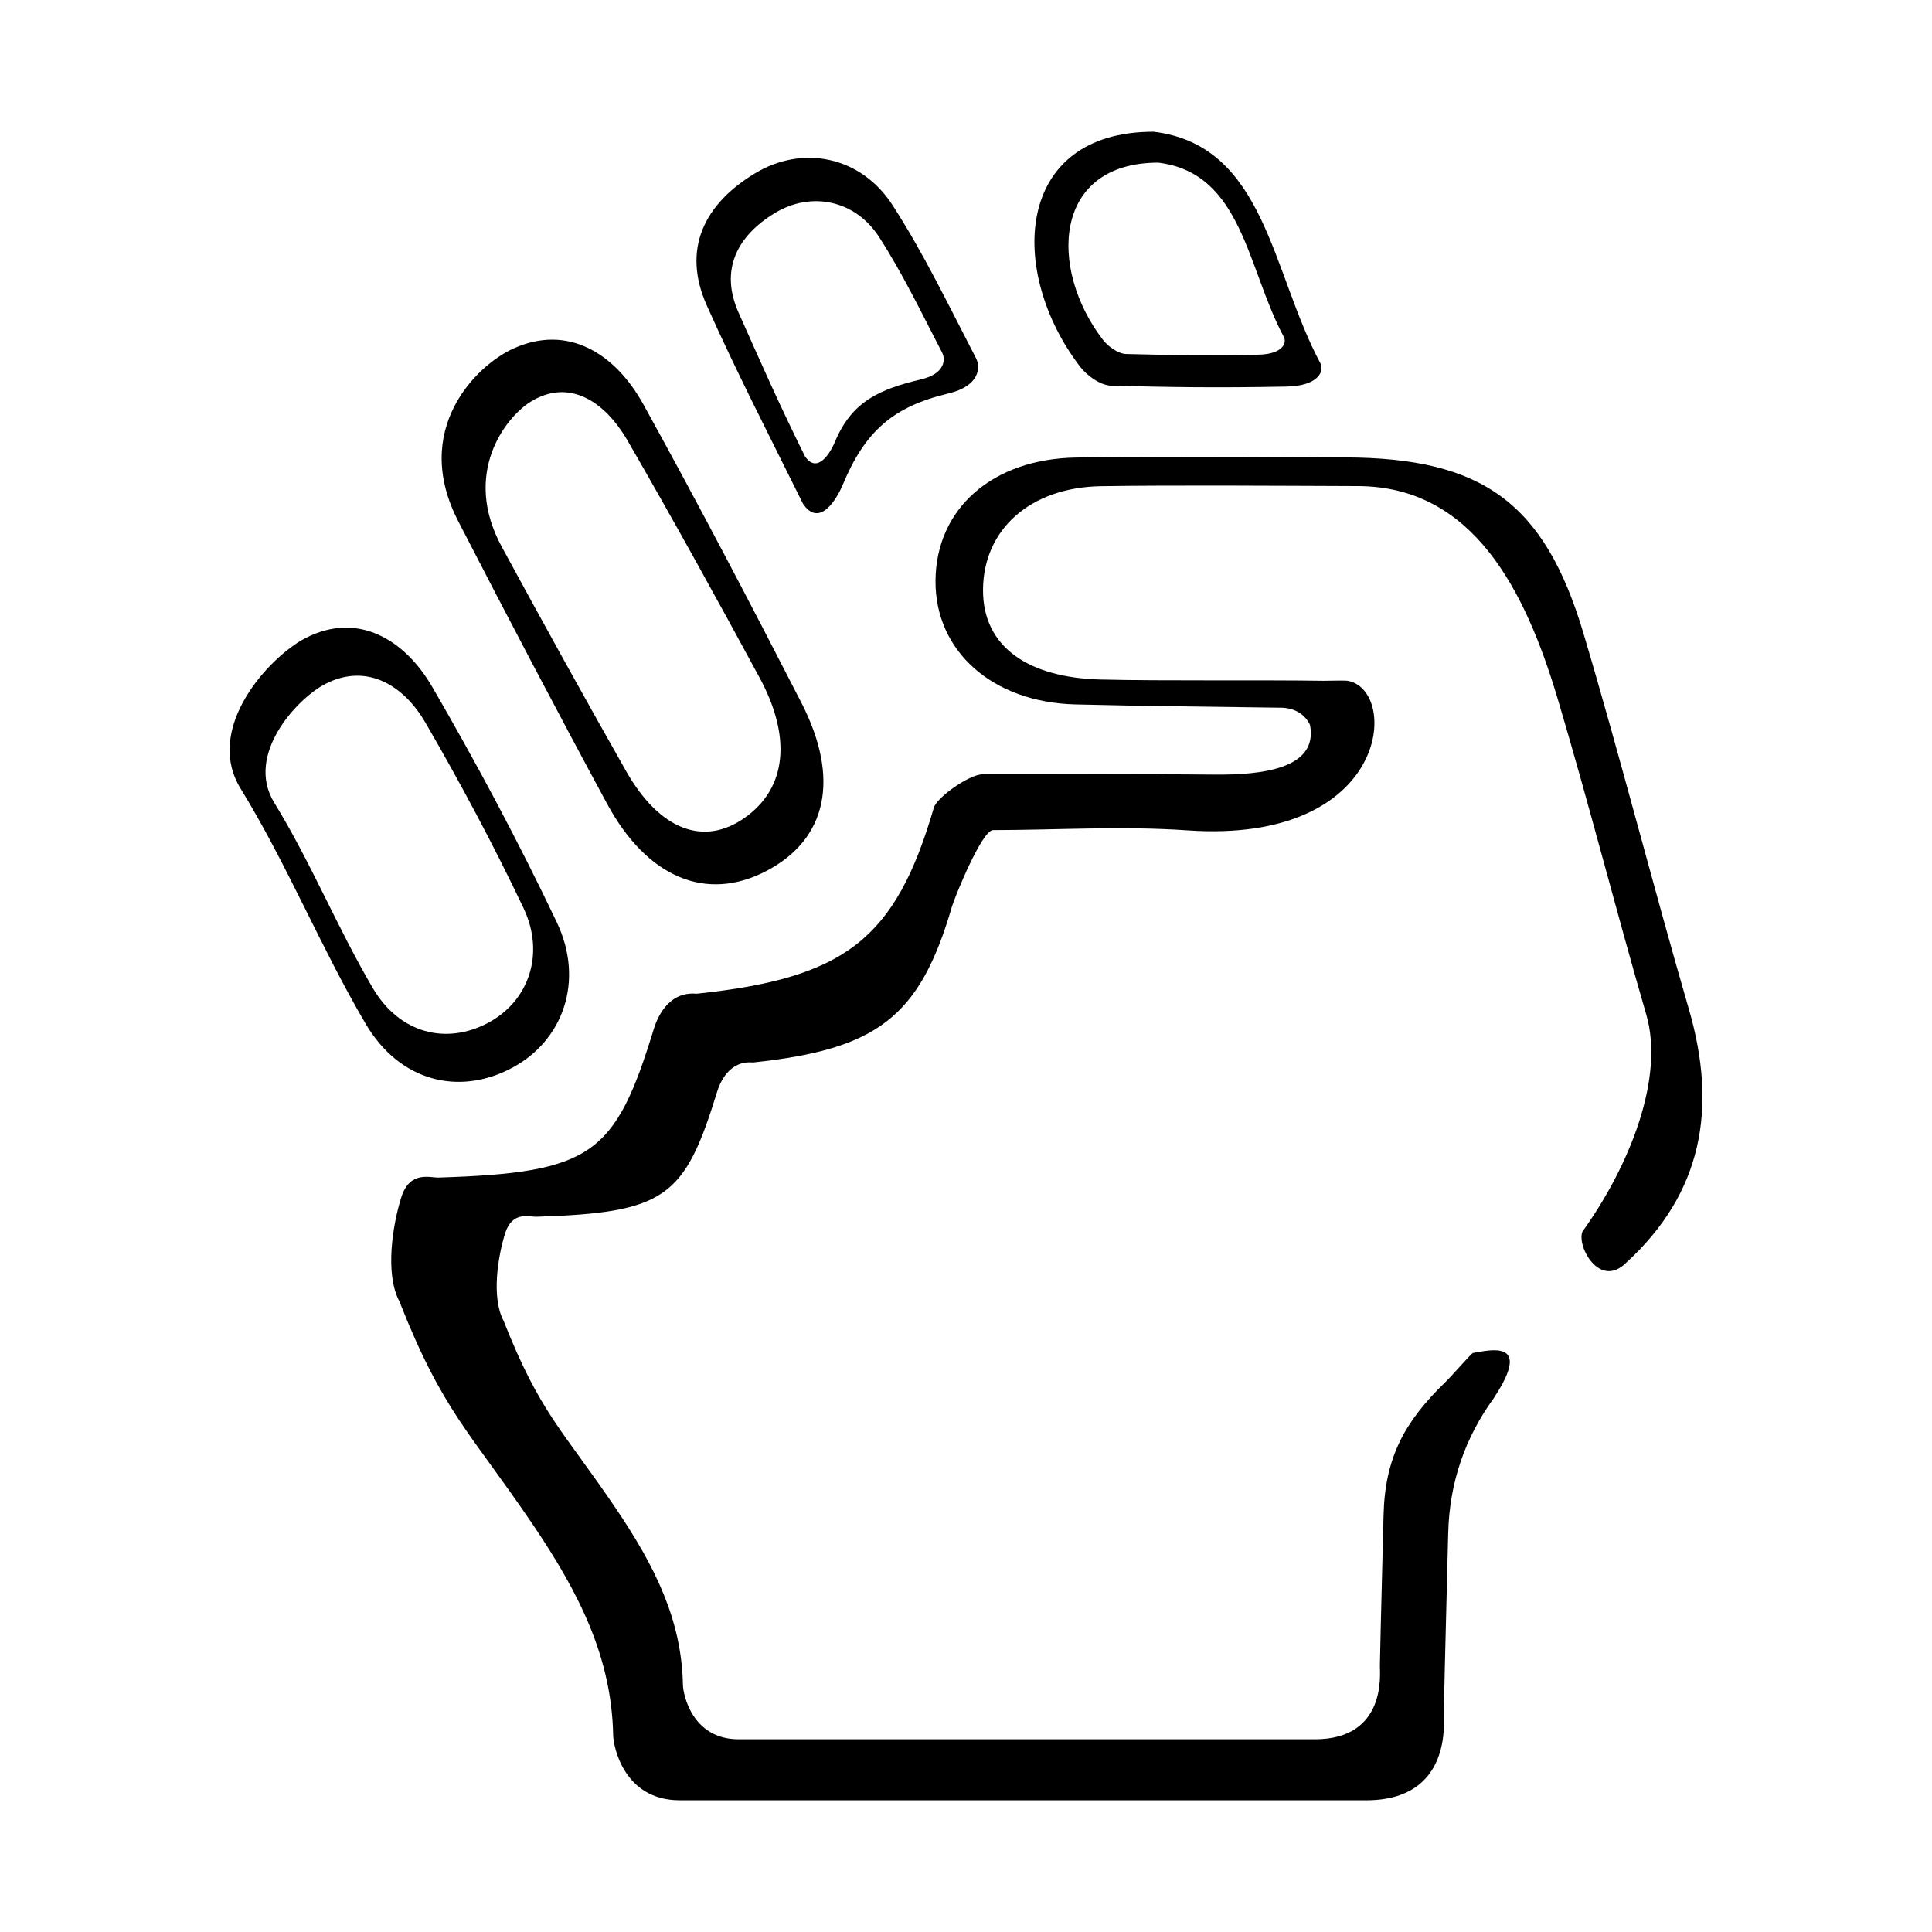
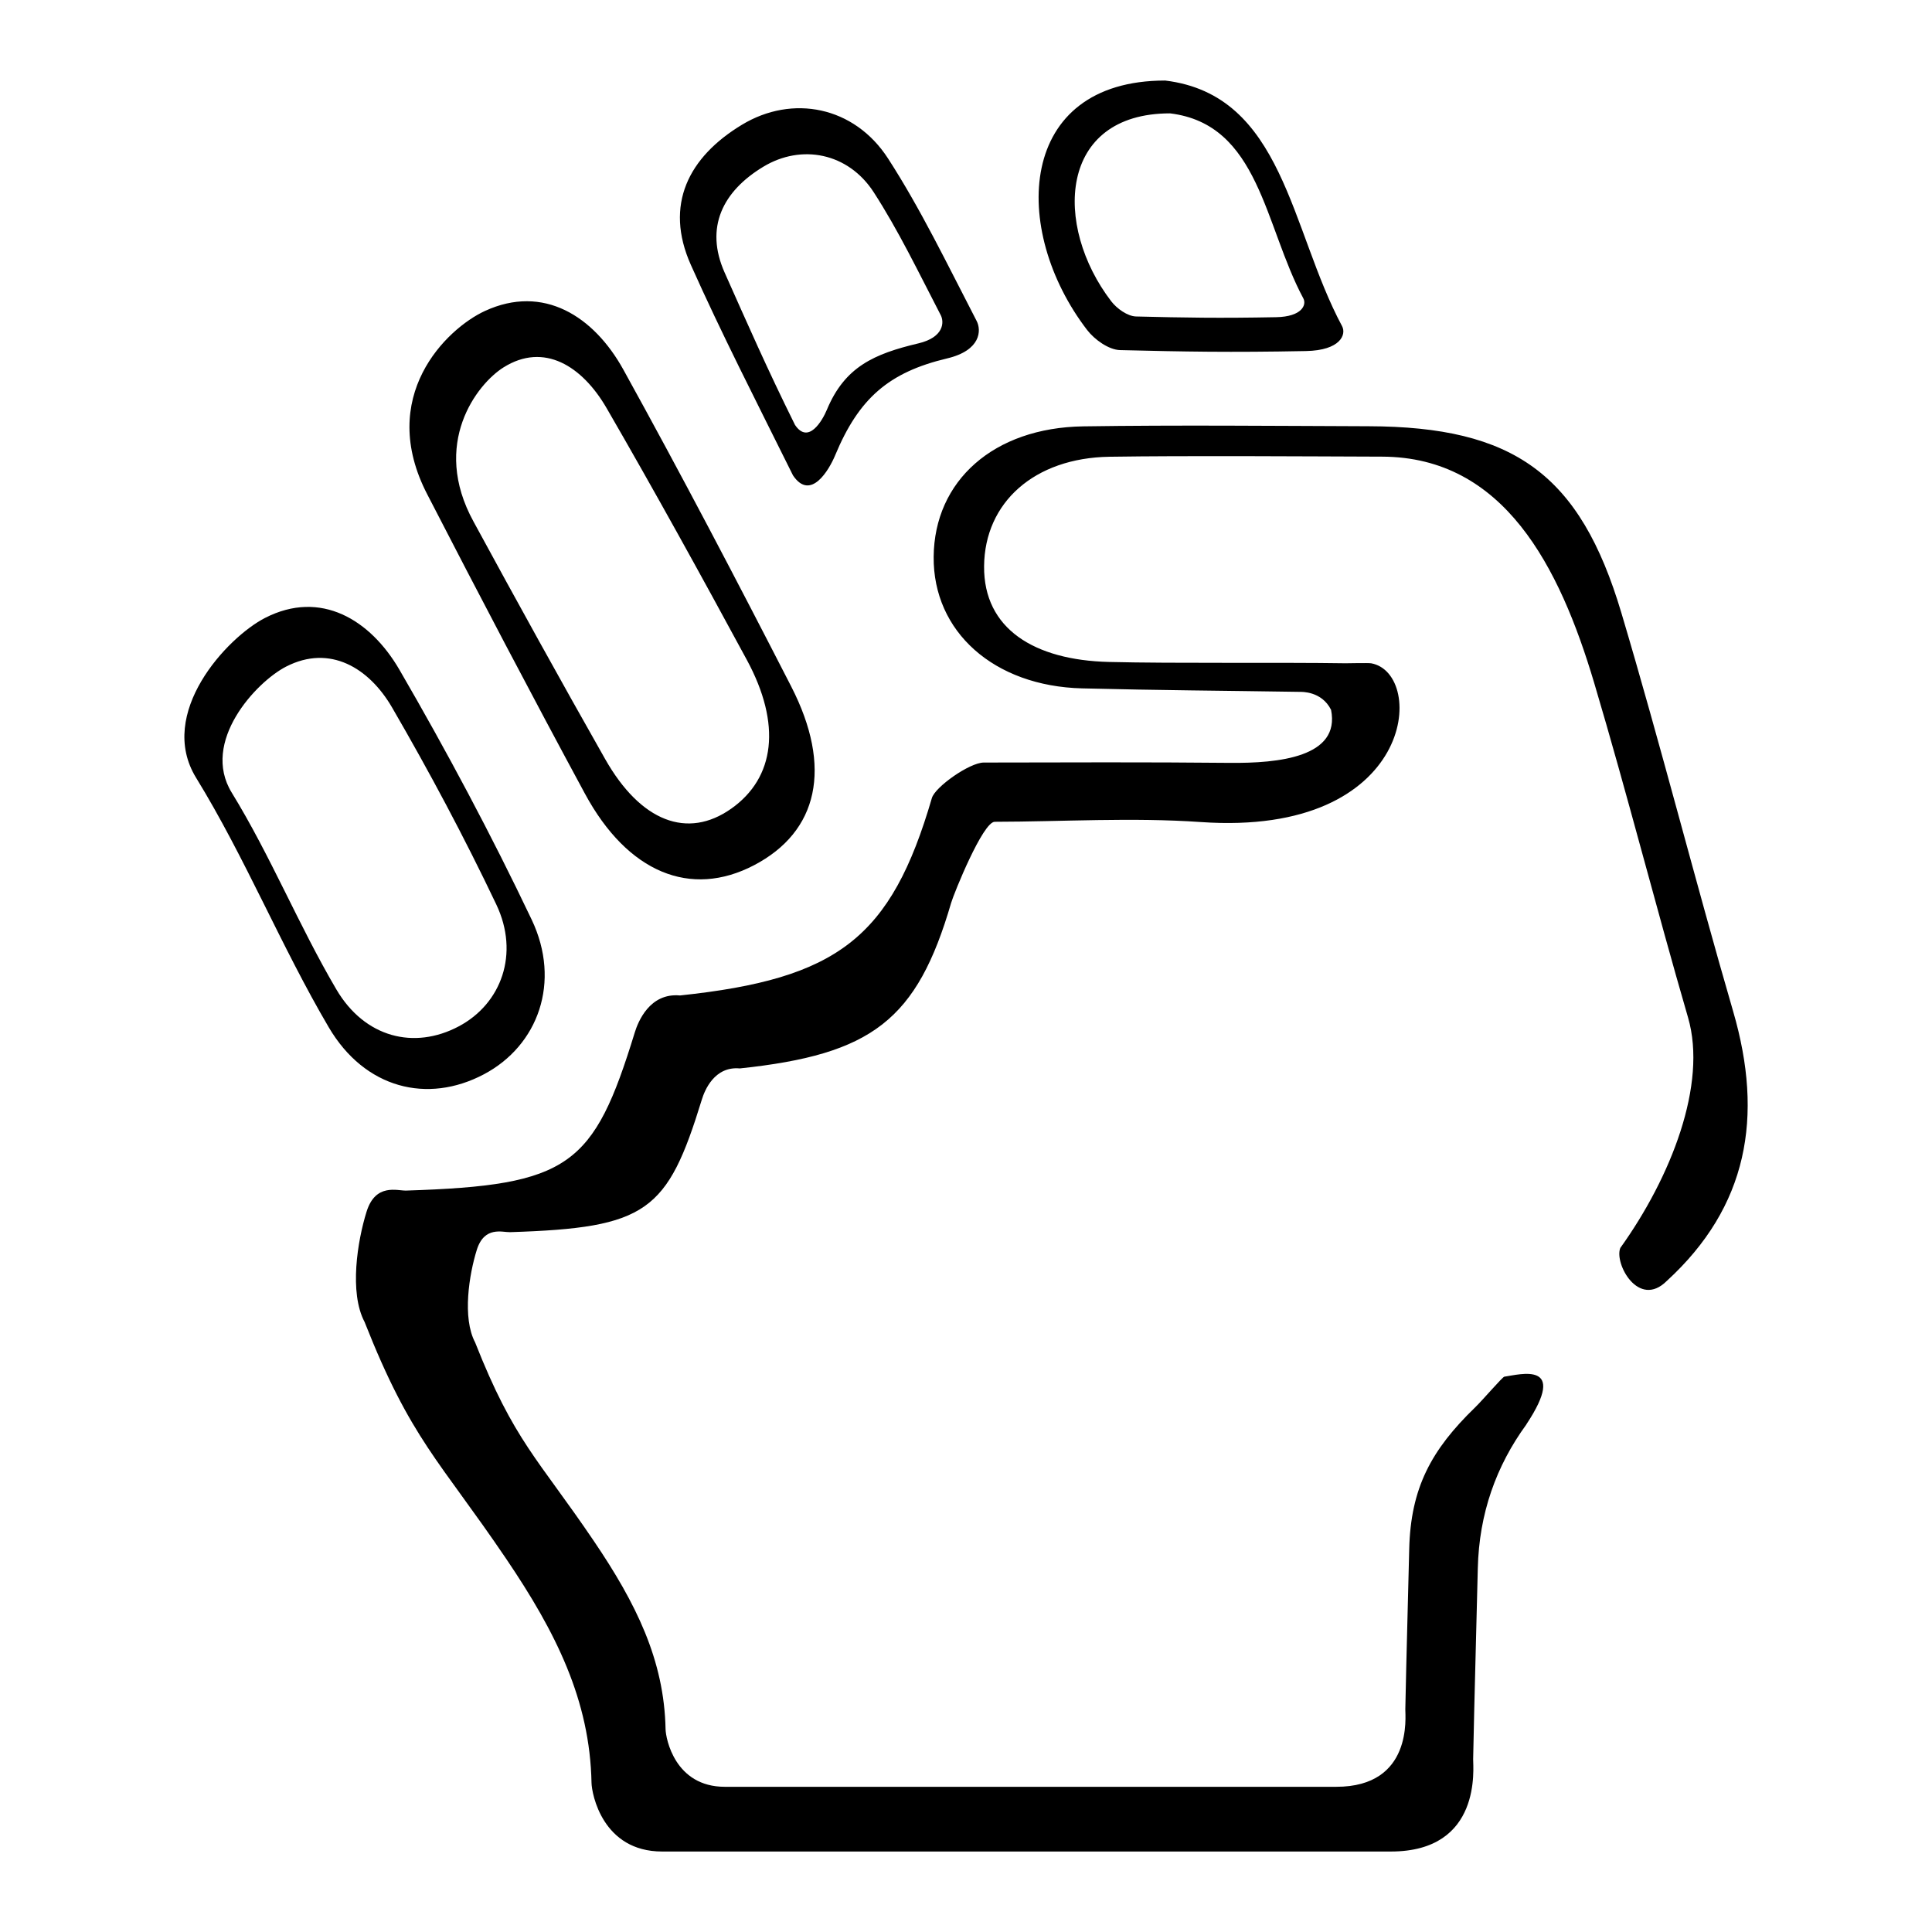
- <svg xmlns="http://www.w3.org/2000/svg" height="100%" width="100%" version="1.1" viewBox="0 0 176 176">
-   <g transform="matrix(.47113 0 0 .47113 28.733 42.99)">
-     <path d="m182.3-22.667c-10.422 0.203-16.676 0.087-25.516-0.13-1.554-0.039-3.505-1.436-4.526-2.768-10.55-13.758-9.661-34.234 10.72-34.234 16.269 1.98 17.154 20.421 24.278 33.708 0.619 1.155-0.217 3.334-4.955 3.424m12.005 1.623c-9.454-17.632-10.628-42.109-32.219-44.734-27.049 0-28.228 27.174-14.229 45.43 1.356 1.77 3.947 3.624 6.009 3.675 11.732 0.29 20.032 0.441 33.865 0.174 6.286-0.121 7.396-3.014 6.574-4.545" />
-     <path d="m83.003 66.884c-7.933 5.588-16.466 2.366-22.944-9.057-8.121-14.315-16.089-28.741-23.961-43.229-7.824-14.222 0.62-25.09 5.451-28.122 7.351-4.616 14.316-0.286 18.795 7.452 8.74 15.1 17.188 30.425 25.519 45.815 6.354 11.738 5.164 21.488-2.86 27.141m10.955-22.274c-9.936-19.362-20.036-38.654-30.565-57.7-5.395-9.762-14.584-15.626-25.234-10.711-6.999 3.228-19.805 15.605-10.452 33.508 9.393 18.229 18.922 36.39 28.676 54.434 7.781 14.396 19.255 19.064 30.808 13.026 11.688-6.111 14.344-17.791 6.768-32.556" />
-     <path d="m117.13-17.897c-8.051 1.911-13.415 4.255-16.678 12.099-0.815 1.96-3.368 6.39-5.808 2.756-5.146-10.374-8.61-18.316-12.812-27.735-3.688-8.265-0.319-14.852 7.043-19.299 6.936-4.19 15.459-2.554 20.119 4.659 4.501 6.966 8.116 14.492 12.196 22.368 0.664 1.28 0.594 4.048-4.06 5.152m10.609-4.079c-5.396-10.418-10.18-20.375-16.135-29.591-6.166-9.541-17.438-11.704-26.615-6.161-9.739 5.881-14.195 14.598-9.316 25.53 5.559 12.461 11.795 24.622 18.604 38.345 3.228 4.806 6.604-1.052 7.683-3.647 4.315-10.375 9.758-15.129 20.41-17.659 6.156-1.461 6.249-5.121 5.37-6.816" />
-     <path d="m33.366 106.54c-8.092 4.279-17.096 2.058-22.272-6.744-6.86-11.659-11.974-24.315-19.061-35.851-5.689-9.264 4.444-20.151 9.899-22.954 8.001-4.111 15.138 0.256 19.312 7.446 6.793 11.7 13.179 23.675 18.988 35.886 4.263 8.959 0.941 18.09-6.865 22.216m13.308-19.454c-7.37-15.488-15.469-30.676-24.085-45.516-5.294-9.119-14.345-14.658-24.495-9.444-6.918 3.555-19.77 17.362-12.554 29.114 8.989 14.632 15.475 30.685 24.175 45.472 6.566 11.161 17.988 13.978 28.25 8.551 9.901-5.232 14.115-16.815 8.709-28.177" />
-     <path d="m227.88 179.03c7.69-11.618-1.149-9.091-4.018-8.684-0.345 0.049-3.913 4.231-5.339 5.614-7.985 7.731-11.726 14.669-11.989 25.812-0.26 11.169-0.482 17.998-0.71 29.165-0.025 1.242 1.419 14.122-12.58 14.122h-111.39c-9.094 0-10.759-8.793-10.791-10.508-0.247-12.58-5.397-22.949-13.062-34.266-10.205-15.071-14.531-18.182-21.631-36.18-2.38-4.492-1.077-12.436 0.304-16.854 1.38-4.412 4.694-3.186 6.056-3.231 25.005-0.792 28.659-3.717 34.949-24.18 0.495-1.609 2.268-6.081 6.91-5.647 24.099-2.551 32.261-8.769 38.504-30.181 0.5-1.708 5.771-14.749 7.936-14.752 12.37-0.02 24.999-0.825 37.566 0.05 39.111 2.719 41.105-27.062 31.028-28.92-0.519-0.096-4.424 0-4.691-0.005-12.046-0.186-31.1 0.058-43.144-0.242-13.514-0.341-22.799-6.011-22.698-17.441 0.101-11.621 9.162-19.734 22.854-19.942 14.542-0.216 35.106-0.065 49.651-0.018 22.172 0.066 32.311 19.969 38.639 41.224 6.024 20.226 11.208 40.699 17.101 60.965 3.536 12.161-3.112 29.096-12.341 41.959-1.155 2.797 3.314 11.151 8.469 6.009 14.749-13.51 17.672-29.888 12.1-49.051-7.022-24.151-13.201-48.546-20.379-72.651-7.541-25.328-19.622-33.915-46.046-33.996-17.331-0.058-34.67-0.235-52 0.022-16.316 0.249-27.115 9.914-27.236 23.765-0.12 13.62 10.944 23.562 27.05 23.968 14.352 0.357 25.264 0.411 39.62 0.634 0.316 0.006 4.004-0.17 5.728 3.276 1.724 8.617-9.523 9.751-18.498 9.66-15.01-0.15-30.025-0.084-44.768-0.059-2.578 0.004-8.861 4.431-9.455 6.466-7.441 25.516-17.168 32.926-45.884 35.965-5.534-0.516-7.647 4.814-8.236 6.73-7.495 24.385-11.85 27.871-41.648 28.815-1.623 0.054-5.574-1.407-7.215 3.85-1.647 5.265-3.201 14.731-0.362 20.084 8.46 21.448 13.614 25.156 25.776 43.116 9.135 13.485 15.271 25.841 15.566 40.834 0.039 2.044 2.022 12.522 12.859 12.522h132.76c16.682 0 14.962-15.35 14.991-16.829 0.271-13.31 0.536-21.448 0.846-34.756 0.235-9.955 3.322-18.631 8.864-26.232" />
-   </g>
+ <svg xmlns="http://www.w3.org/2000/svg" version="1.1" viewBox="0 0 192 192">
+   <path d="m151.69 141.55c4.195-6.338-0.627-4.959-2.192-4.737-0.188 0.027-2.134 2.308-2.912 3.062-4.356 4.218-6.397 8.002-6.54 14.081-0.142 6.093-0.263 9.818-0.387 15.91-0.014 0.678 0.774 7.704-6.863 7.704h-60.766c-4.961 0-5.869-4.796-5.887-5.732-0.135-6.863-2.945-12.519-7.126-18.693-5.567-8.222-7.927-9.919-11.8-19.737-1.298-2.451-0.588-6.784 0.166-9.194 0.753-2.407 2.561-1.738 3.304-1.763 13.641-0.432 15.634-2.028 19.065-13.191 0.27-0.878 1.237-3.317 3.77-3.081 13.147-1.392 17.599-4.784 21.005-16.464 0.273-0.931 3.148-8.046 4.329-8.047 6.748-0.011 13.637-0.45 20.493 0.027 21.336 1.483 22.424-14.763 16.926-15.776-0.283-0.052-2.413 0-2.559-3e-3 -6.571-0.102-16.966 0.031-23.536-0.132-7.372-0.186-12.437-3.279-12.382-9.514 0.055-6.34 4.998-10.765 12.467-10.879 7.933-0.118 19.151-0.035 27.086-0.01 12.095 0.036 17.626 10.894 21.078 22.489 3.286 11.034 6.114 22.202 9.329 33.258 1.929 6.634-1.698 15.872-6.732 22.89-0.63 1.526 1.808 6.083 4.62 3.278 8.046-7.37 9.64-16.305 6.601-26.758-3.831-13.175-7.201-26.483-11.117-39.633-4.114-13.817-10.704-18.501-25.119-18.546-9.454-0.031-18.913-0.128-28.367 0.012-8.901 0.136-14.792 5.408-14.858 12.964-0.065 7.43 5.97 12.854 14.756 13.075 7.829 0.195 13.782 0.224 21.614 0.346 0.173 3e-3 2.184-0.093 3.124 1.787 0.94 4.701-5.195 5.319-10.091 5.27-8.188-0.082-16.379-0.046-24.422-0.032-1.406 2e-3 -4.834 2.417-5.158 3.527-4.059 13.92-9.366 17.962-25.031 19.62-3.019-0.282-4.172 2.626-4.493 3.671-4.089 13.303-6.464 15.204-22.72 15.719-0.885 0.029-3.041-0.768-3.936 2.1-0.899 2.872-1.746 8.036-0.198 10.956 4.615 11.7 7.427 13.723 14.061 23.521 4.983 7.356 8.331 14.097 8.492 22.276 0.021 1.115 1.103 6.831 7.015 6.831h72.423c9.1 0 8.162-8.374 8.178-9.181 0.148-7.261 0.293-11.7 0.462-18.96 0.128-5.431 1.812-10.164 4.835-14.31m-106.12-39.545c-4.415 2.334-9.326 1.122-12.15-3.679-3.742-6.36-6.532-13.264-10.398-19.557-3.103-5.054 2.424-10.993 5.4-12.522 4.365-2.243 8.258 0.14 10.535 4.062 3.705 6.383 7.189 12.915 10.358 19.577 2.325 4.887 0.513 9.868-3.745 12.119m7.26-10.613c-4.021-8.449-8.439-16.734-13.139-24.83-2.888-4.974-7.825-7.996-13.363-5.152-3.774 1.939-10.785 9.471-6.848 15.882 4.904 7.982 8.442 16.739 13.188 24.806 3.582 6.089 9.813 7.625 15.411 4.665 5.401-2.854 7.7-9.173 4.751-15.371m38.435-57.27c-4.392 1.043-7.318 2.321-9.098 6.6-0.445 1.069-1.837 3.486-3.168 1.504-2.807-5.659-4.697-9.992-6.989-15.13-2.012-4.509-0.174-8.102 3.842-10.528 3.784-2.286 8.433-1.393 10.975 2.542 2.455 3.8 4.428 7.906 6.653 12.202 0.362 0.698 0.324 2.208-2.215 2.811m5.787-2.225c-2.944-5.683-5.553-11.115-8.802-16.143-3.364-5.205-9.513-6.385-14.519-3.361-5.313 3.208-7.744 7.963-5.082 13.927 3.032 6.798 6.434 13.432 10.149 20.918 1.761 2.622 3.603-0.574 4.191-1.99 2.354-5.66 5.323-8.253 11.134-9.633 3.358-0.797 3.409-2.794 2.929-3.718m-24.405 48.475c-4.327 3.048-8.983 1.291-12.516-4.941-4.43-7.809-8.777-15.679-13.071-23.582-4.268-7.758 0.338-13.687 2.974-15.341 4.01-2.518 7.81-0.156 10.253 4.066 4.768 8.237 9.376 16.597 13.921 24.993 3.466 6.403 2.817 11.722-1.56 14.806m5.976-12.151c-5.42-10.562-10.93-21.087-16.674-31.477-2.943-5.326-7.956-8.524-13.766-5.843-3.818 1.761-10.804 8.513-5.702 18.279 5.124 9.944 10.322 19.852 15.643 29.695 4.245 7.853 10.504 10.4 16.806 7.106 6.376-3.334 7.825-9.705 3.692-17.76m48.192-36.702c-5.685 0.11-9.097 0.048-13.92-0.071-0.848-0.021-1.912-0.783-2.469-1.51-5.755-7.505-5.27-18.675 5.848-18.675 8.875 1.08 9.358 11.14 13.244 18.388 0.338 0.63-0.119 1.819-2.703 1.868m6.549 0.885c-5.157-9.619-5.798-22.971-17.576-24.403-14.756 0-15.399 14.824-7.762 24.783 0.74 0.966 2.153 1.977 3.278 2.005 6.4 0.158 10.928 0.241 18.474 0.095 3.429-0.066 4.035-1.644 3.586-2.479" />
</svg>
